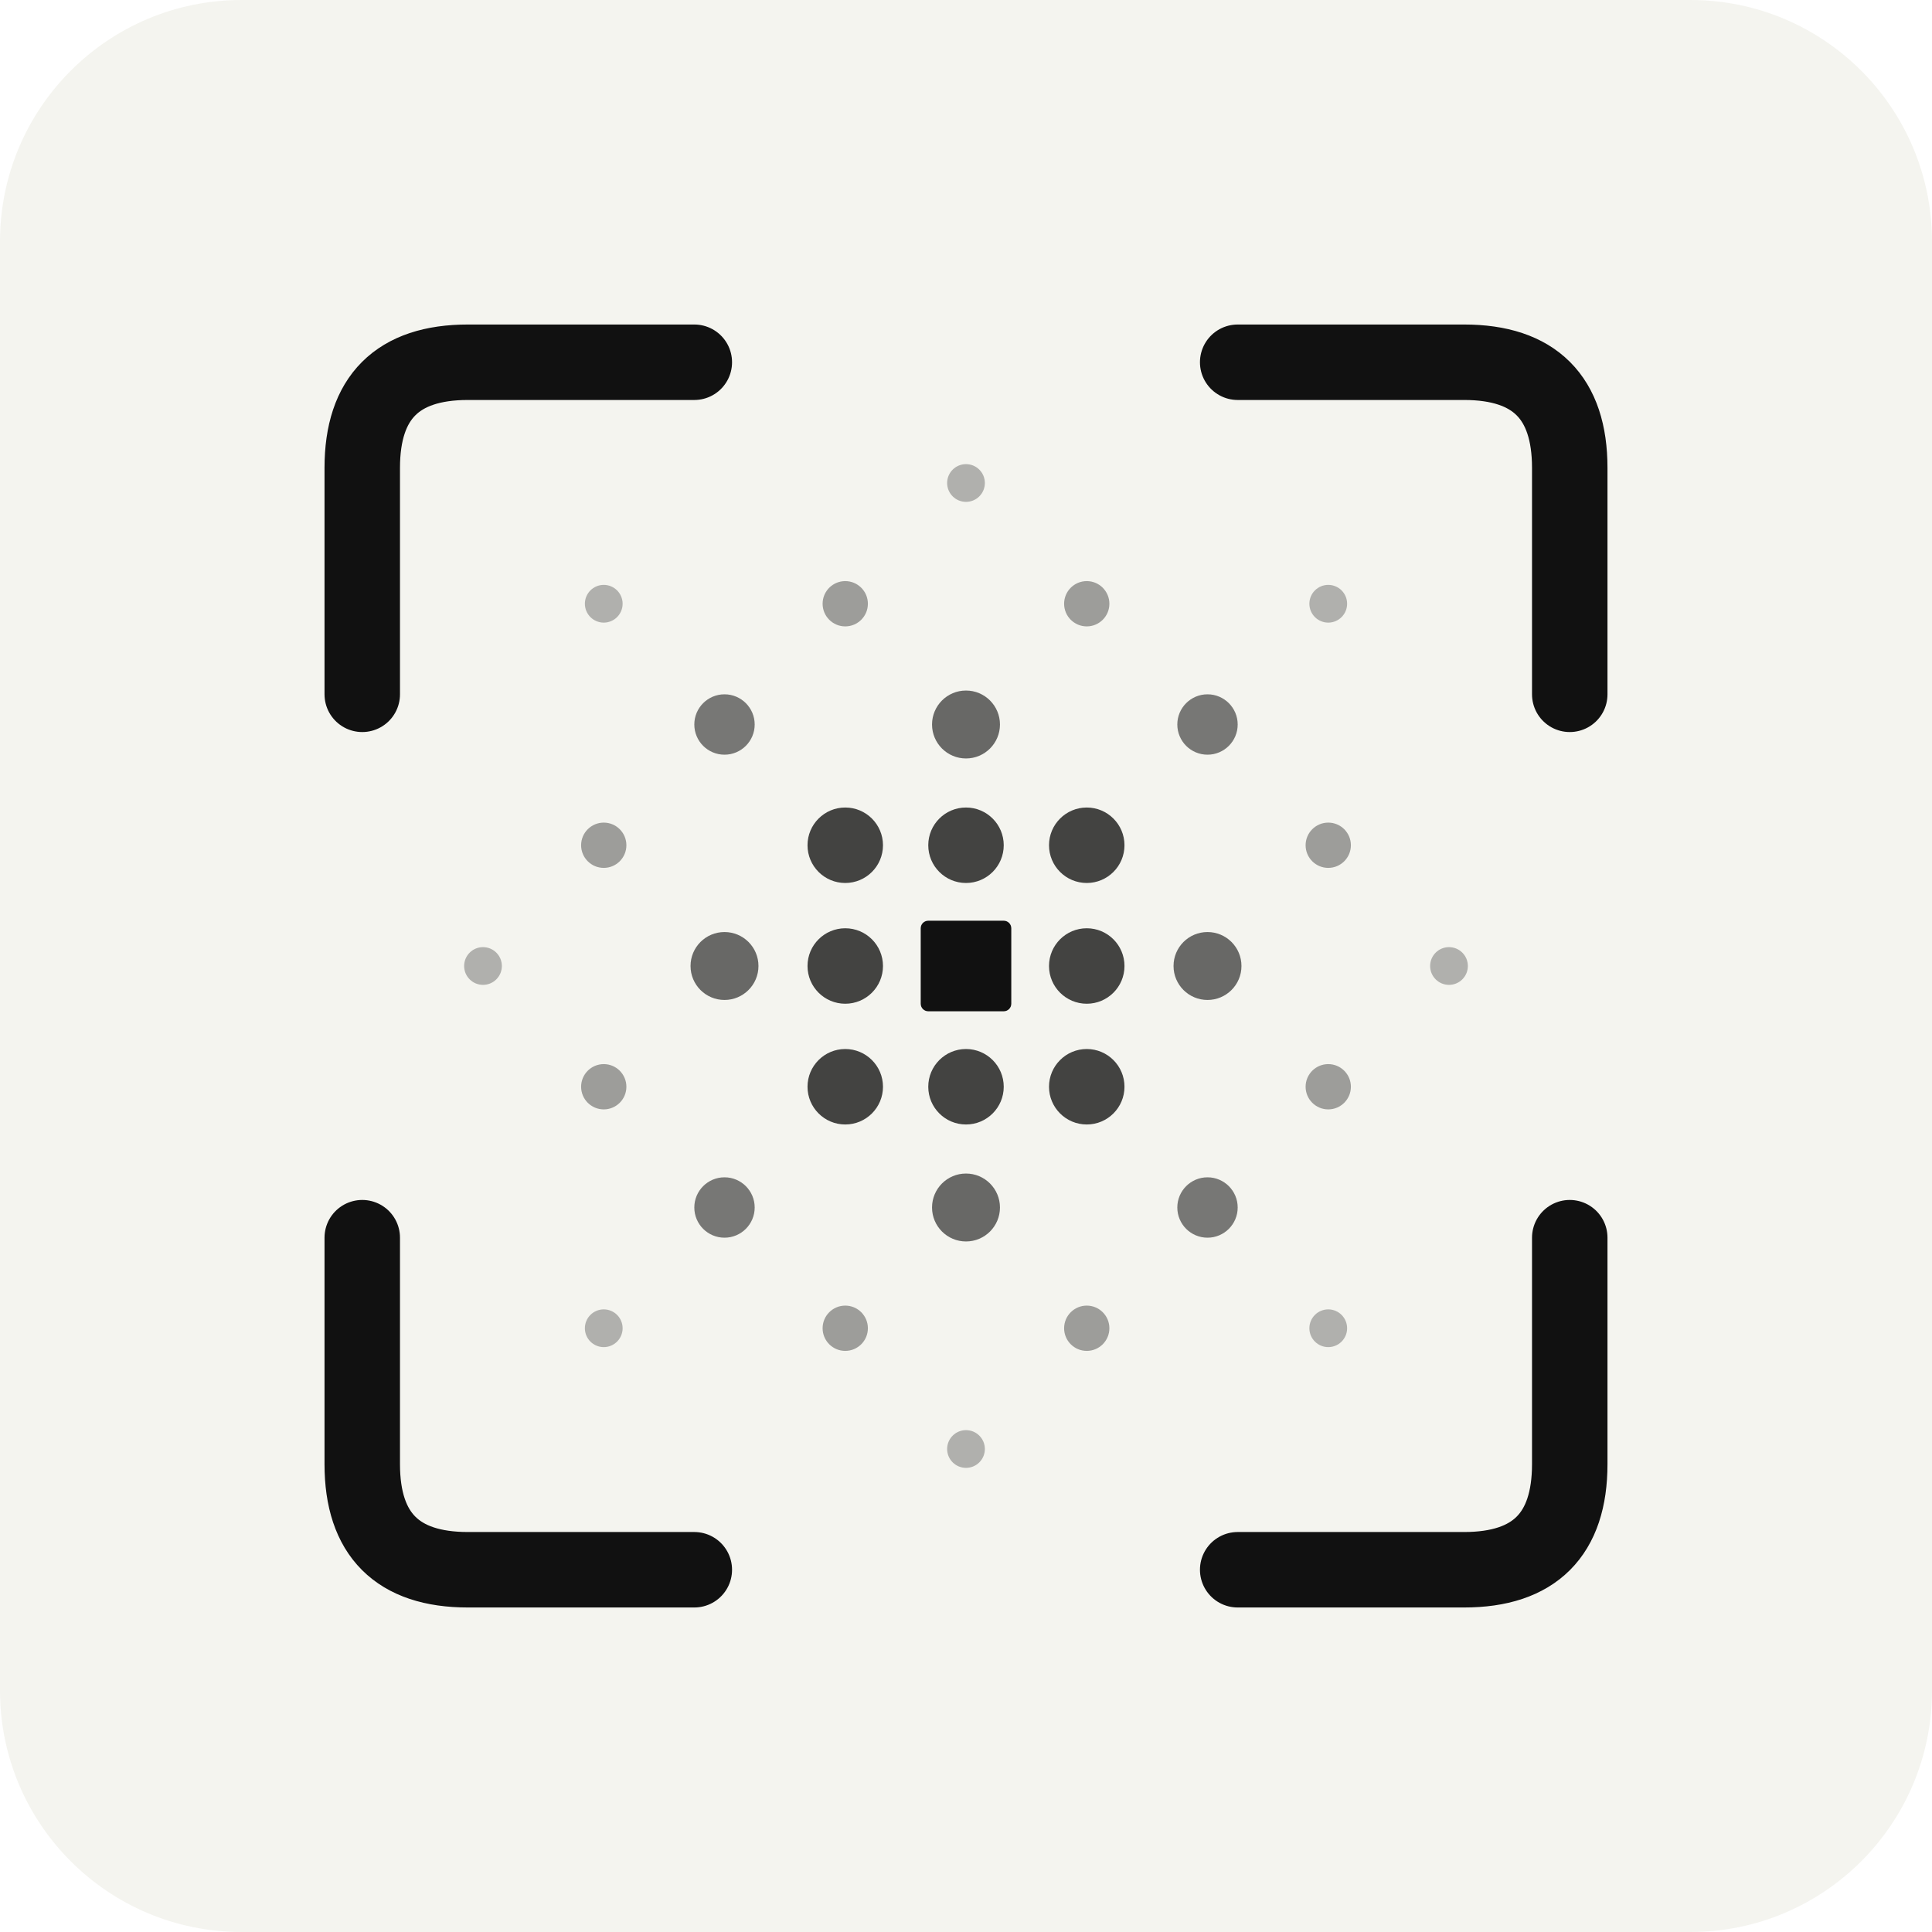
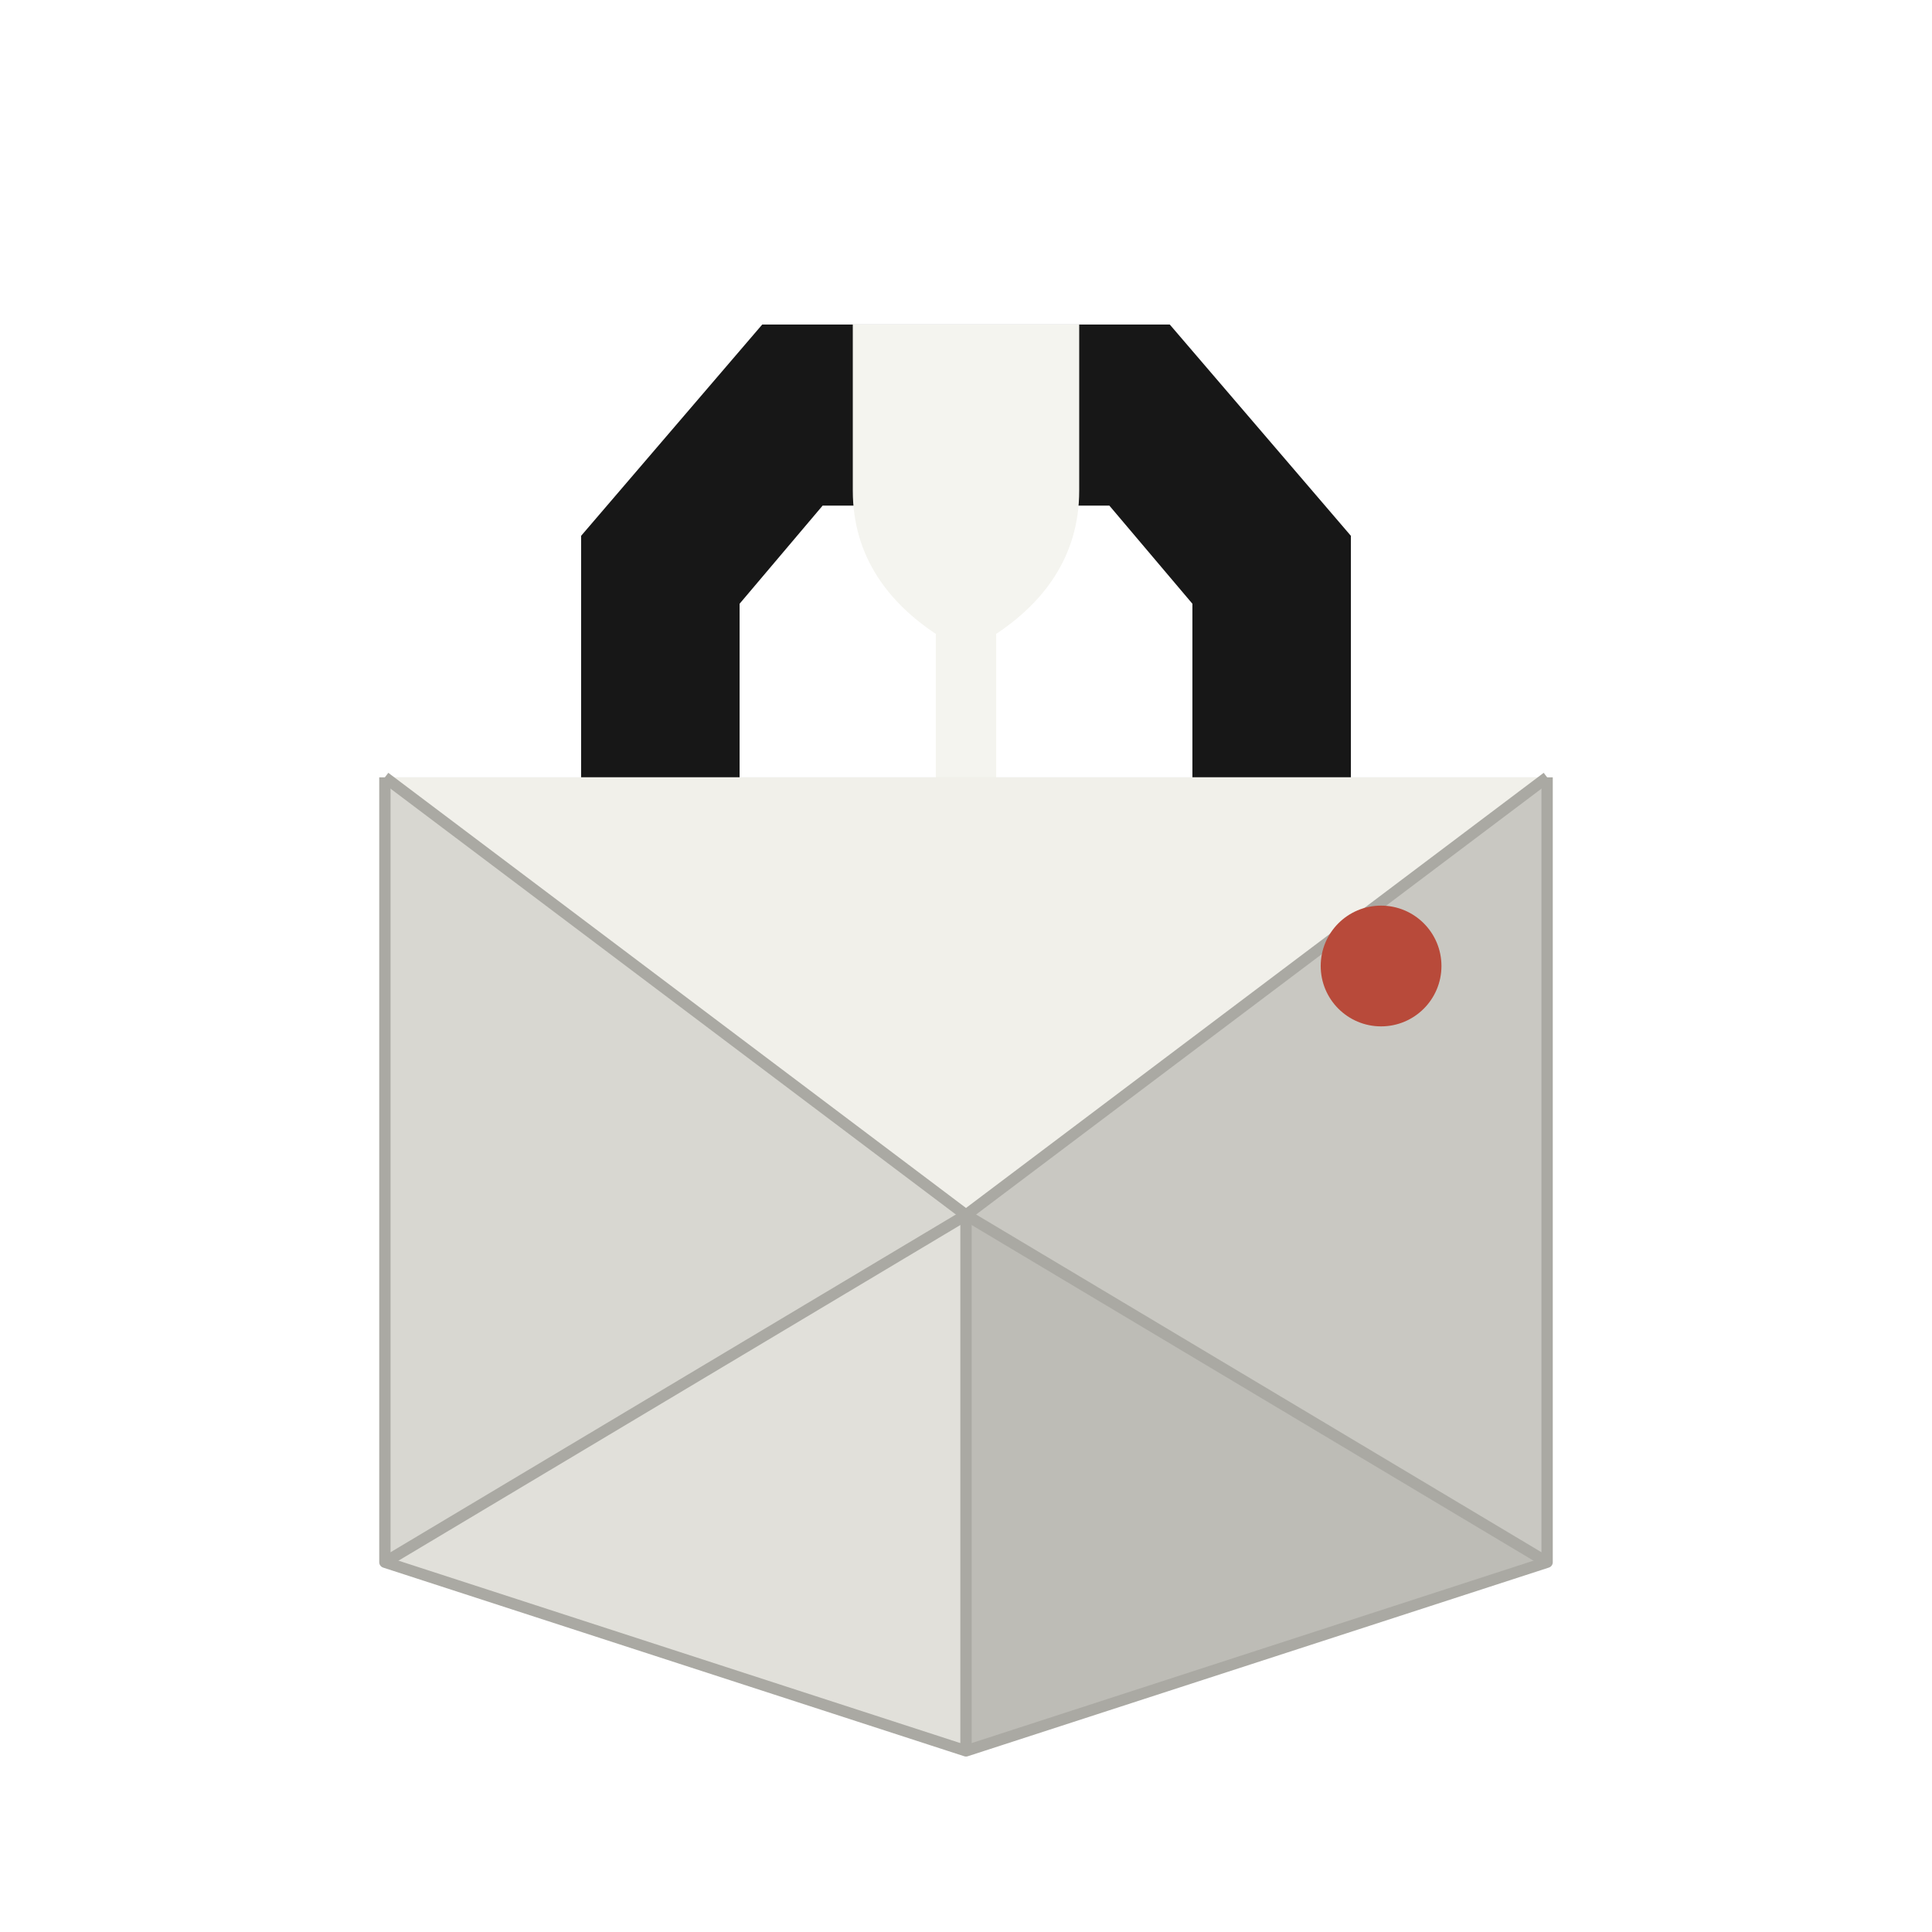
<svg xmlns="http://www.w3.org/2000/svg" viewBox="0 0 256 256" role="img" aria-labelledby="title desc">
-   <rect width="256" height="256" rx="32" fill="#F4F4EF" />
-   <g fill="none" stroke="#111111" stroke-width="10" stroke-linecap="round" stroke-linejoin="round">
-     <path d="M48 92V62Q48 48 62 48H92" />
-     <path d="M164 48H194Q208 48 208 62V92" />
-     <path d="M208 164V194Q208 208 194 208H164" />
-     <path d="M92 208H62Q48 208 48 194V164" />
-   </g>
-   <g fill="#111111">
-     <circle cx="128" cy="64" r="2.5" opacity=".30" />
-     <circle cx="128" cy="192" r="2.5" opacity=".30" />
-     <circle cx="64" cy="128" r="2.5" opacity=".30" />
-     <circle cx="192" cy="128" r="2.5" opacity=".30" />
-     <circle cx="80" cy="80" r="2.5" opacity=".30" />
-     <circle cx="176" cy="80" r="2.5" opacity=".30" />
-     <circle cx="80" cy="176" r="2.5" opacity=".30" />
-     <circle cx="176" cy="176" r="2.5" opacity=".30" />
-     <circle cx="112" cy="80" r="3" opacity=".38" />
-     <circle cx="144" cy="80" r="3" opacity=".38" />
-     <circle cx="112" cy="176" r="3" opacity=".38" />
-     <circle cx="144" cy="176" r="3" opacity=".38" />
-     <circle cx="80" cy="112" r="3" opacity=".38" />
-     <circle cx="80" cy="144" r="3" opacity=".38" />
-     <circle cx="176" cy="112" r="3" opacity=".38" />
-     <circle cx="176" cy="144" r="3" opacity=".38" />
-     <circle cx="96" cy="96" r="4" opacity=".55" />
-     <circle cx="128" cy="96" r="4.5" opacity=".62" />
-     <circle cx="160" cy="96" r="4" opacity=".55" />
-     <circle cx="96" cy="160" r="4" opacity=".55" />
-     <circle cx="128" cy="160" r="4.5" opacity=".62" />
-     <circle cx="160" cy="160" r="4" opacity=".55" />
-     <circle cx="96" cy="128" r="4.5" opacity=".62" />
-     <circle cx="160" cy="128" r="4.5" opacity=".62" />
-     <circle cx="112" cy="112" r="5" opacity=".78" />
-     <circle cx="128" cy="112" r="5" opacity=".78" />
-     <circle cx="144" cy="112" r="5" opacity=".78" />
-     <circle cx="112" cy="128" r="5" opacity=".78" />
-     <circle cx="144" cy="128" r="5" opacity=".78" />
-     <circle cx="112" cy="144" r="5" opacity=".78" />
-     <circle cx="128" cy="144" r="5" opacity=".78" />
-     <circle cx="144" cy="144" r="5" opacity=".78" />
-     <rect x="122" y="122" width="12" height="12" rx="1" />
+   <g>
+     <path d="M77 105V71L101 43H155L179 71V105H158V80L147 67H109L98 80V105Z" fill="#171717" />
+     <path d="M113 43H143V65C143 74 138 80 132 84V105H124V84C118 80 113 74 113 65Z" fill="#F4F4EF" />
+     <path d="M51 103H205V207L128 232L51 207Z" fill="#E8E7E1" />
+     <path d="M51 103L128 161L51 207Z" fill="#D8D7D1" />
+     <path d="M205 103L128 161L205 207Z" fill="#C9C8C2" />
+     <path d="M51 103L128 161L205 103Z" fill="#F1F0EA" />
+     <path d="M51 207L128 161L128 232Z" fill="#E1E0DA" />
+     <path d="M205 207L128 161L128 232Z" fill="#BDBCB6" />
+     <g fill="none" stroke="#AAA9A3" stroke-width="1.5" stroke-linejoin="round">
+       <path d="M51 103L128 161L205 103" />
+       <path d="M51 207L128 161L205 207" />
+       <path d="M128 161V232" />
+       <path d="M51 103V207L128 232L205 207V103" />
+     </g>
+     <circle cx="183" cy="128" r="8" fill="#B84A3A" />
  </g>
</svg>
